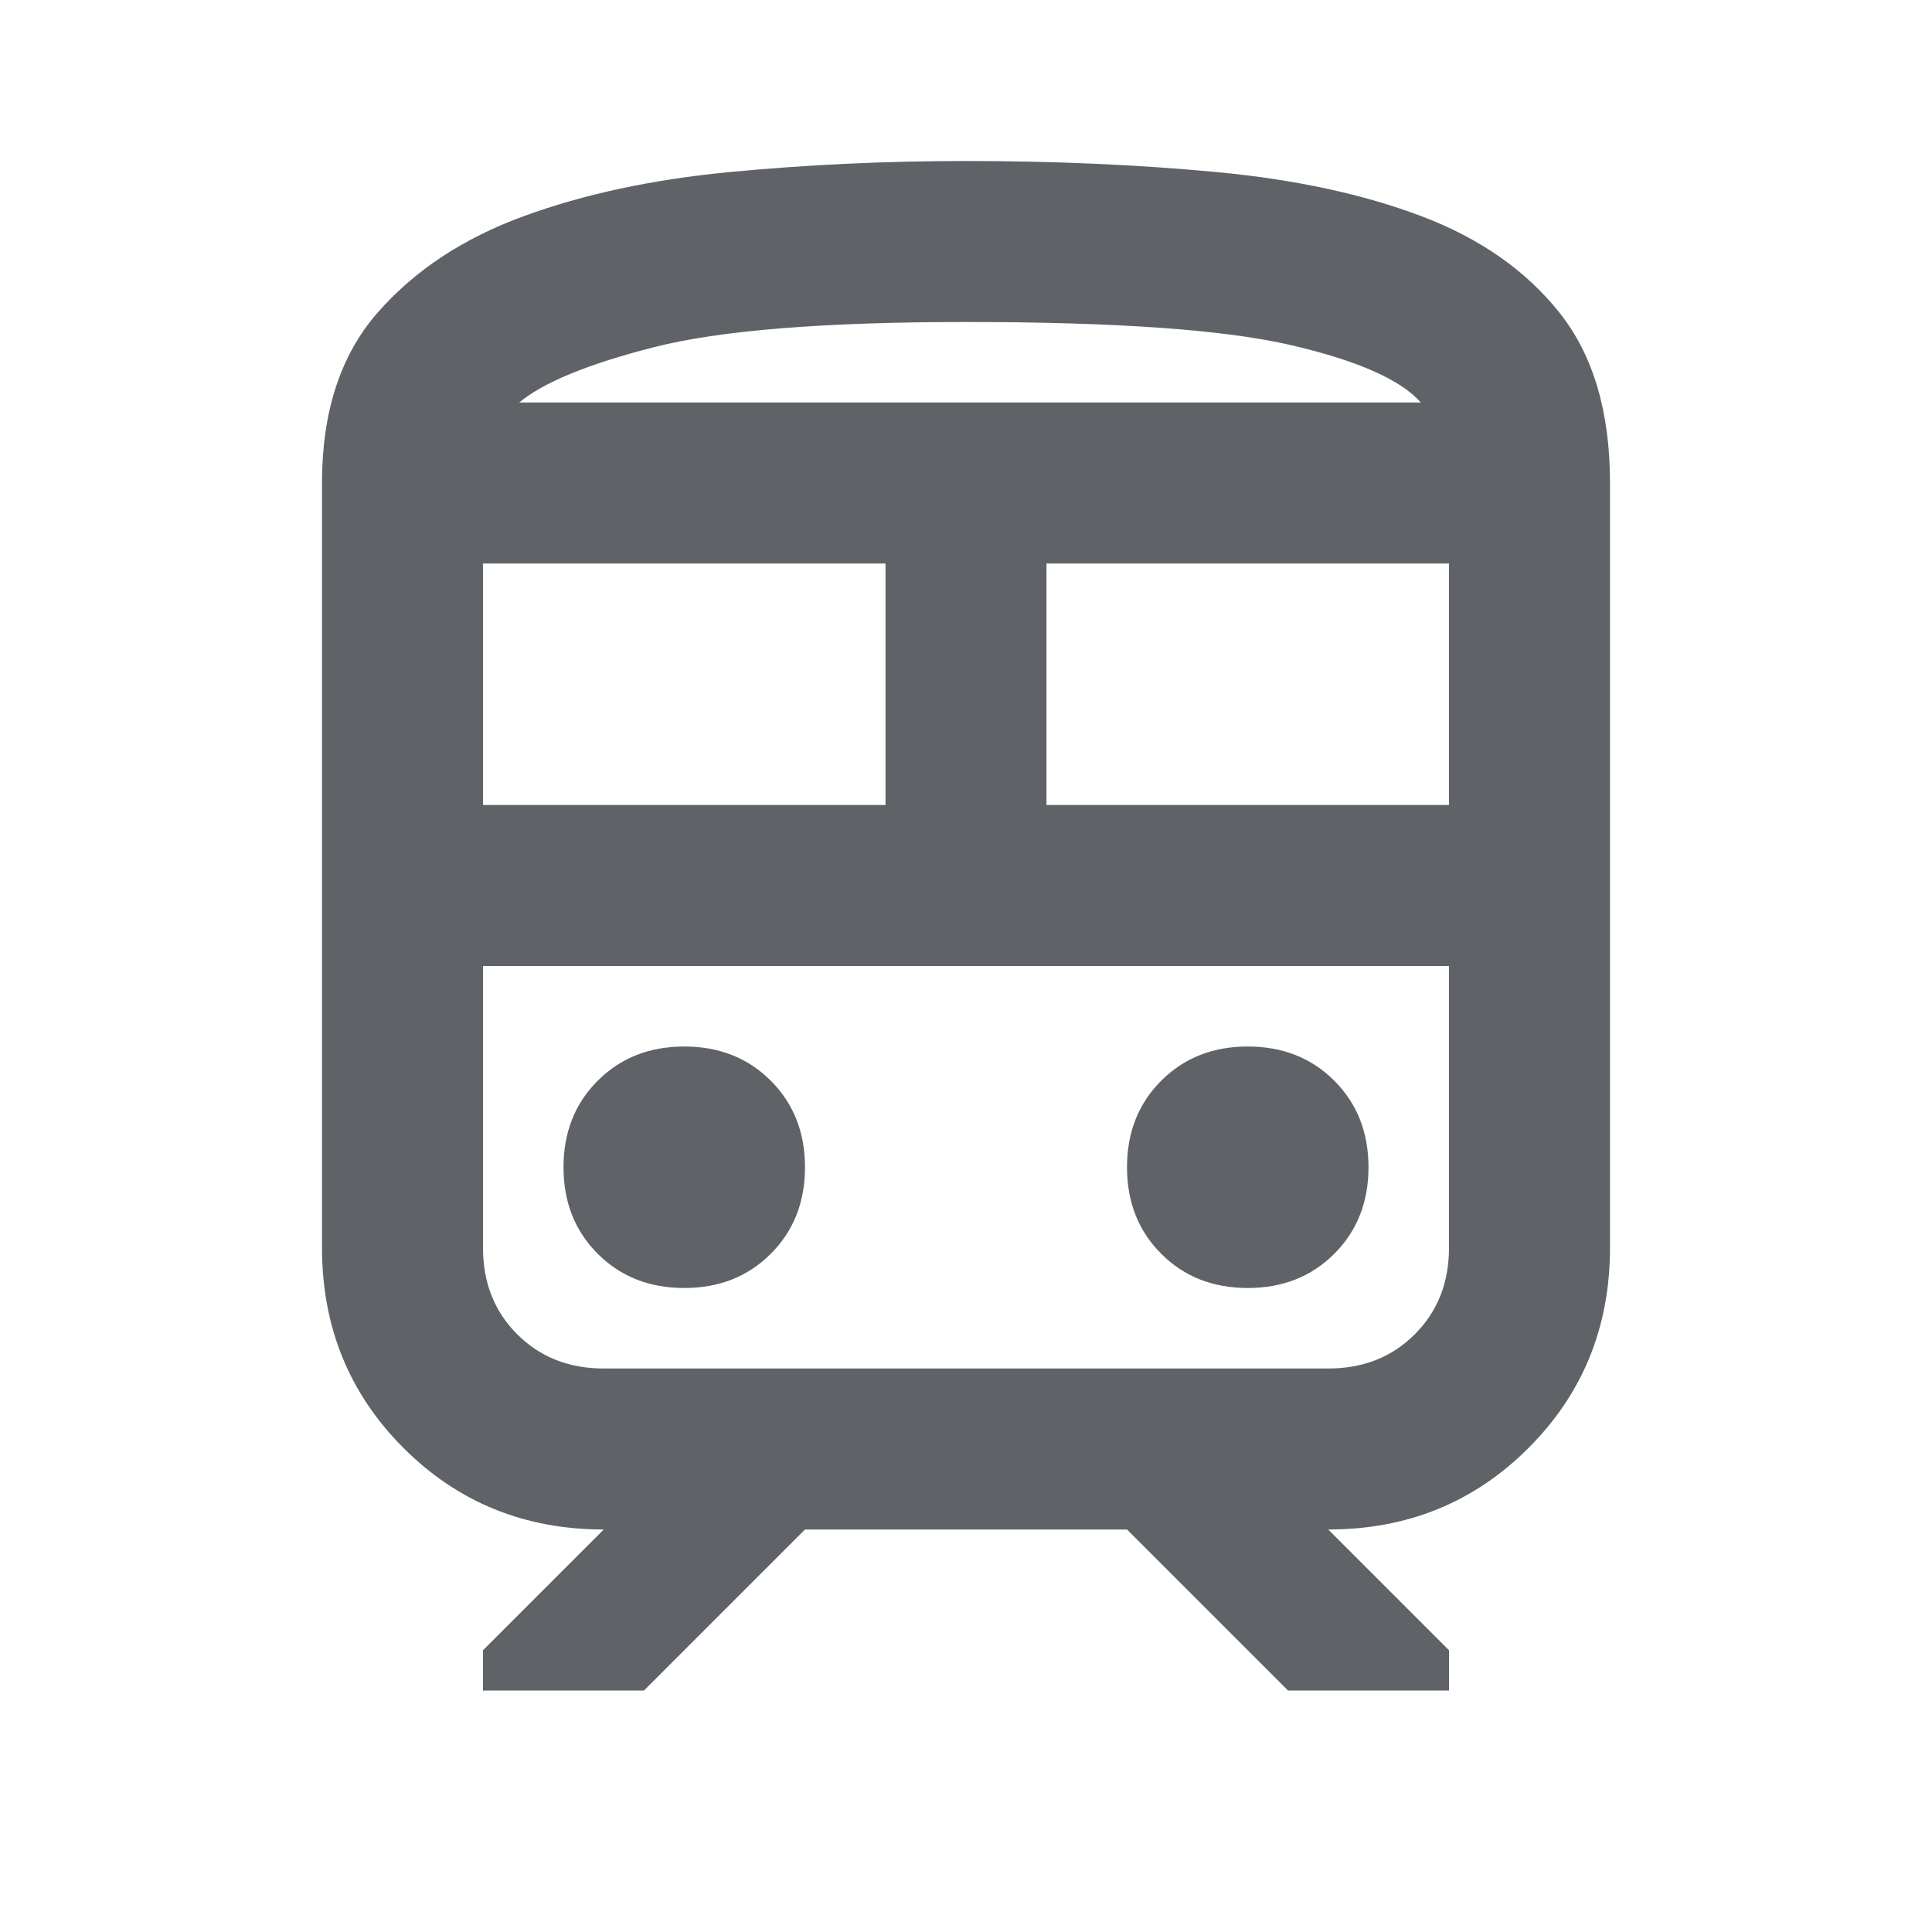
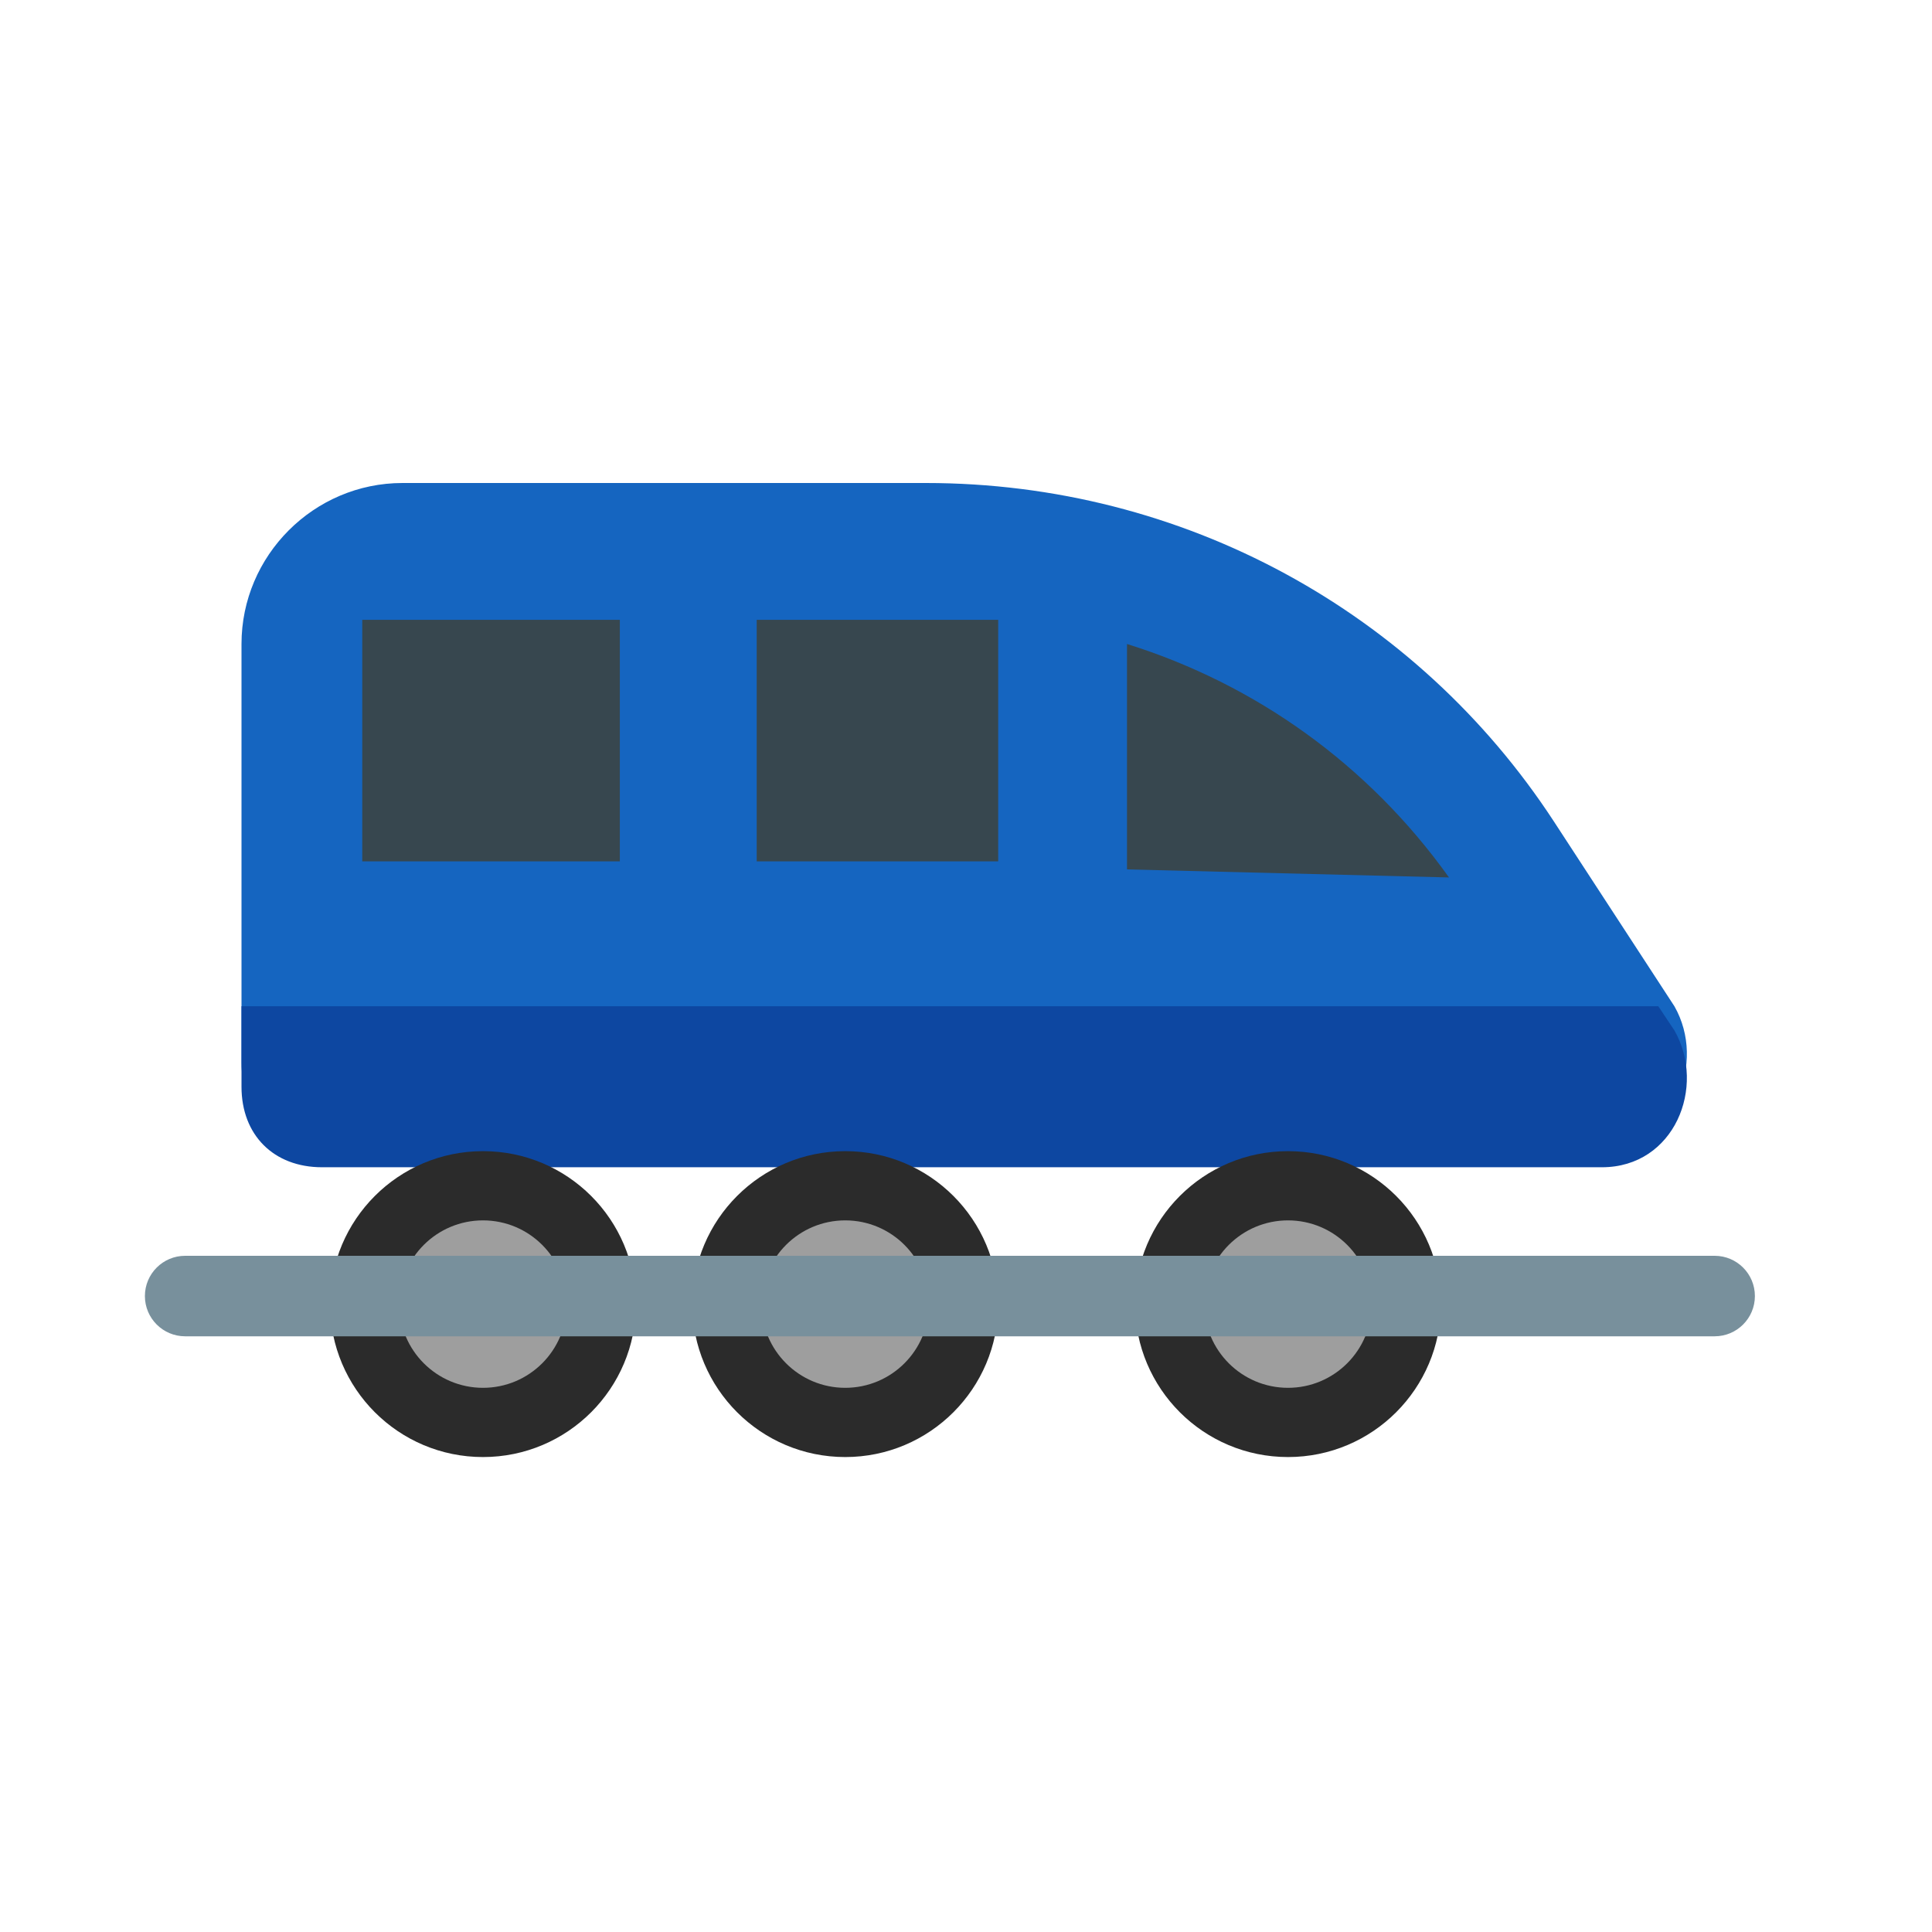
- <svg xmlns="http://www.w3.org/2000/svg" height="24px" viewBox="0 -960 960 960" width="24px" fill="#5f6368">
-   <path d="M160-340v-380q0-53 27.5-84.5t72.5-48q45-16.5 102.5-22T480-880q66 0 124.5 5.5t102 22q43.5 16.5 68.5 48t25 84.5v380q0 59-40.5 99.5T660-200l60 60v20h-80l-80-80H400l-80 80h-80v-20l60-60q-59 0-99.5-40.5T160-340Zm320-460q-106 0-155 12.5T258-760h448q-15-17-64.5-28.5T480-800ZM240-560h200v-120H240v120Zm420 80H240h480-60Zm-140-80h200v-120H520v120ZM340-320q26 0 43-17t17-43q0-26-17-43t-43-17q-26 0-43 17t-17 43q0 26 17 43t43 17Zm280 0q26 0 43-17t17-43q0-26-17-43t-43-17q-26 0-43 17t-17 43q0 26 17 43t43 17Zm-320 40h360q26 0 43-17t17-43v-140H240v140q0 26 17 43t43 17Zm180-480h226-448 222Z" />
+ <svg xmlns="http://www.w3.org/2000/svg" viewBox="0 0 24 24">
+   <g>
+     <path d="M3 8c0-1.1.9-2 2-2h6.5c3.2 0 6.1 1.6 7.8 4.2l1.5 2.3c.4.7 0 1.7-.9 1.7H4c-.6 0-1-.4-1-1z" fill="#1565c0" />
+     <path d="M4.5 7.7h3.2v3H4.5zM9.4 7.7h3v3h-3zM14 8c1.6.5 3 1.5 4 2.9l-4-.1z" fill="#37474f" />
+     <path d="M3 12.5h17.6l.2.3c.4.7 0 1.7-.9 1.7H4c-.6 0-1-.4-1-1z" fill="#0d47a1" />
+     <circle cx="6" cy="16.2" r="1.9" fill="#2b2b2b" />
+     <circle cx="6" cy="16.2" r="1.04" fill="#9e9e9e" />
+     <circle cx="10.5" cy="16.2" r="1.9" fill="#2b2b2b" />
+     <circle cx="10.5" cy="16.2" r="1.04" fill="#9e9e9e" />
+     <circle cx="16" cy="16.2" r="1.9" fill="#2b2b2b" />
+     <circle cx="16" cy="16.2" r="1.04" fill="#9e9e9e" />
+     <rect x="1.8" y="15.6" width="20" height="1" rx=".5" fill="#78909c" />
+   </g>
</svg>
